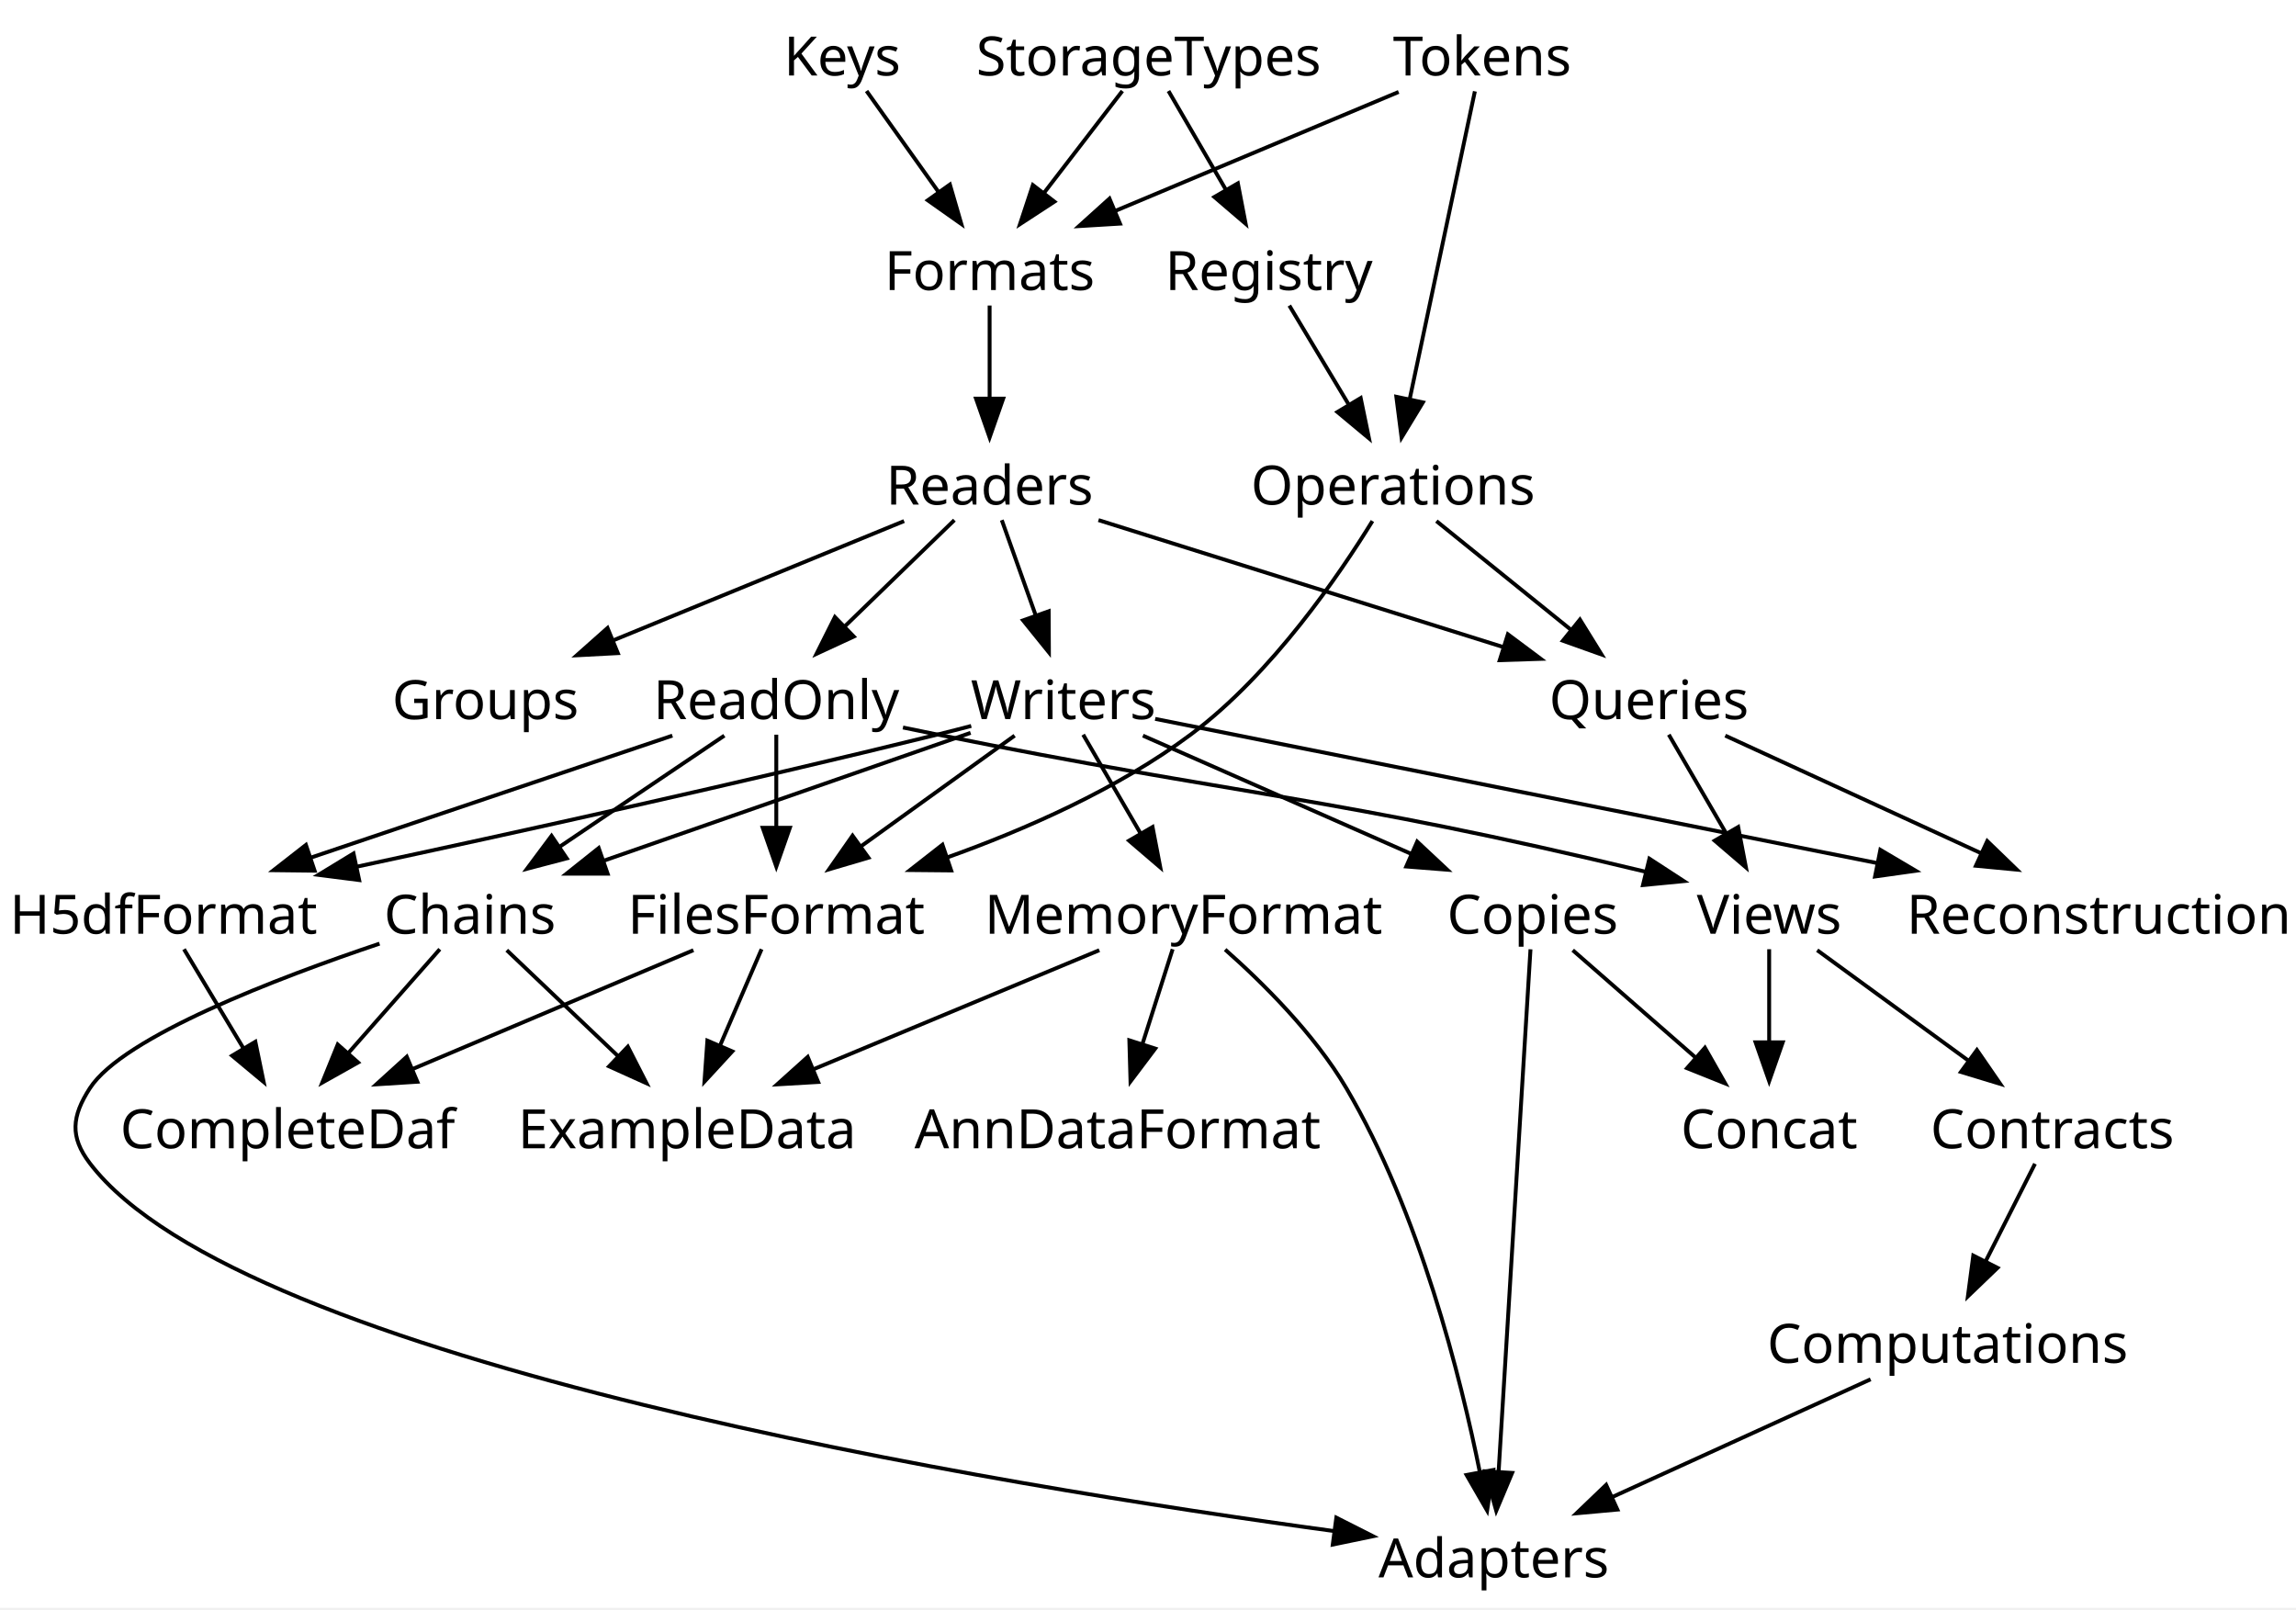
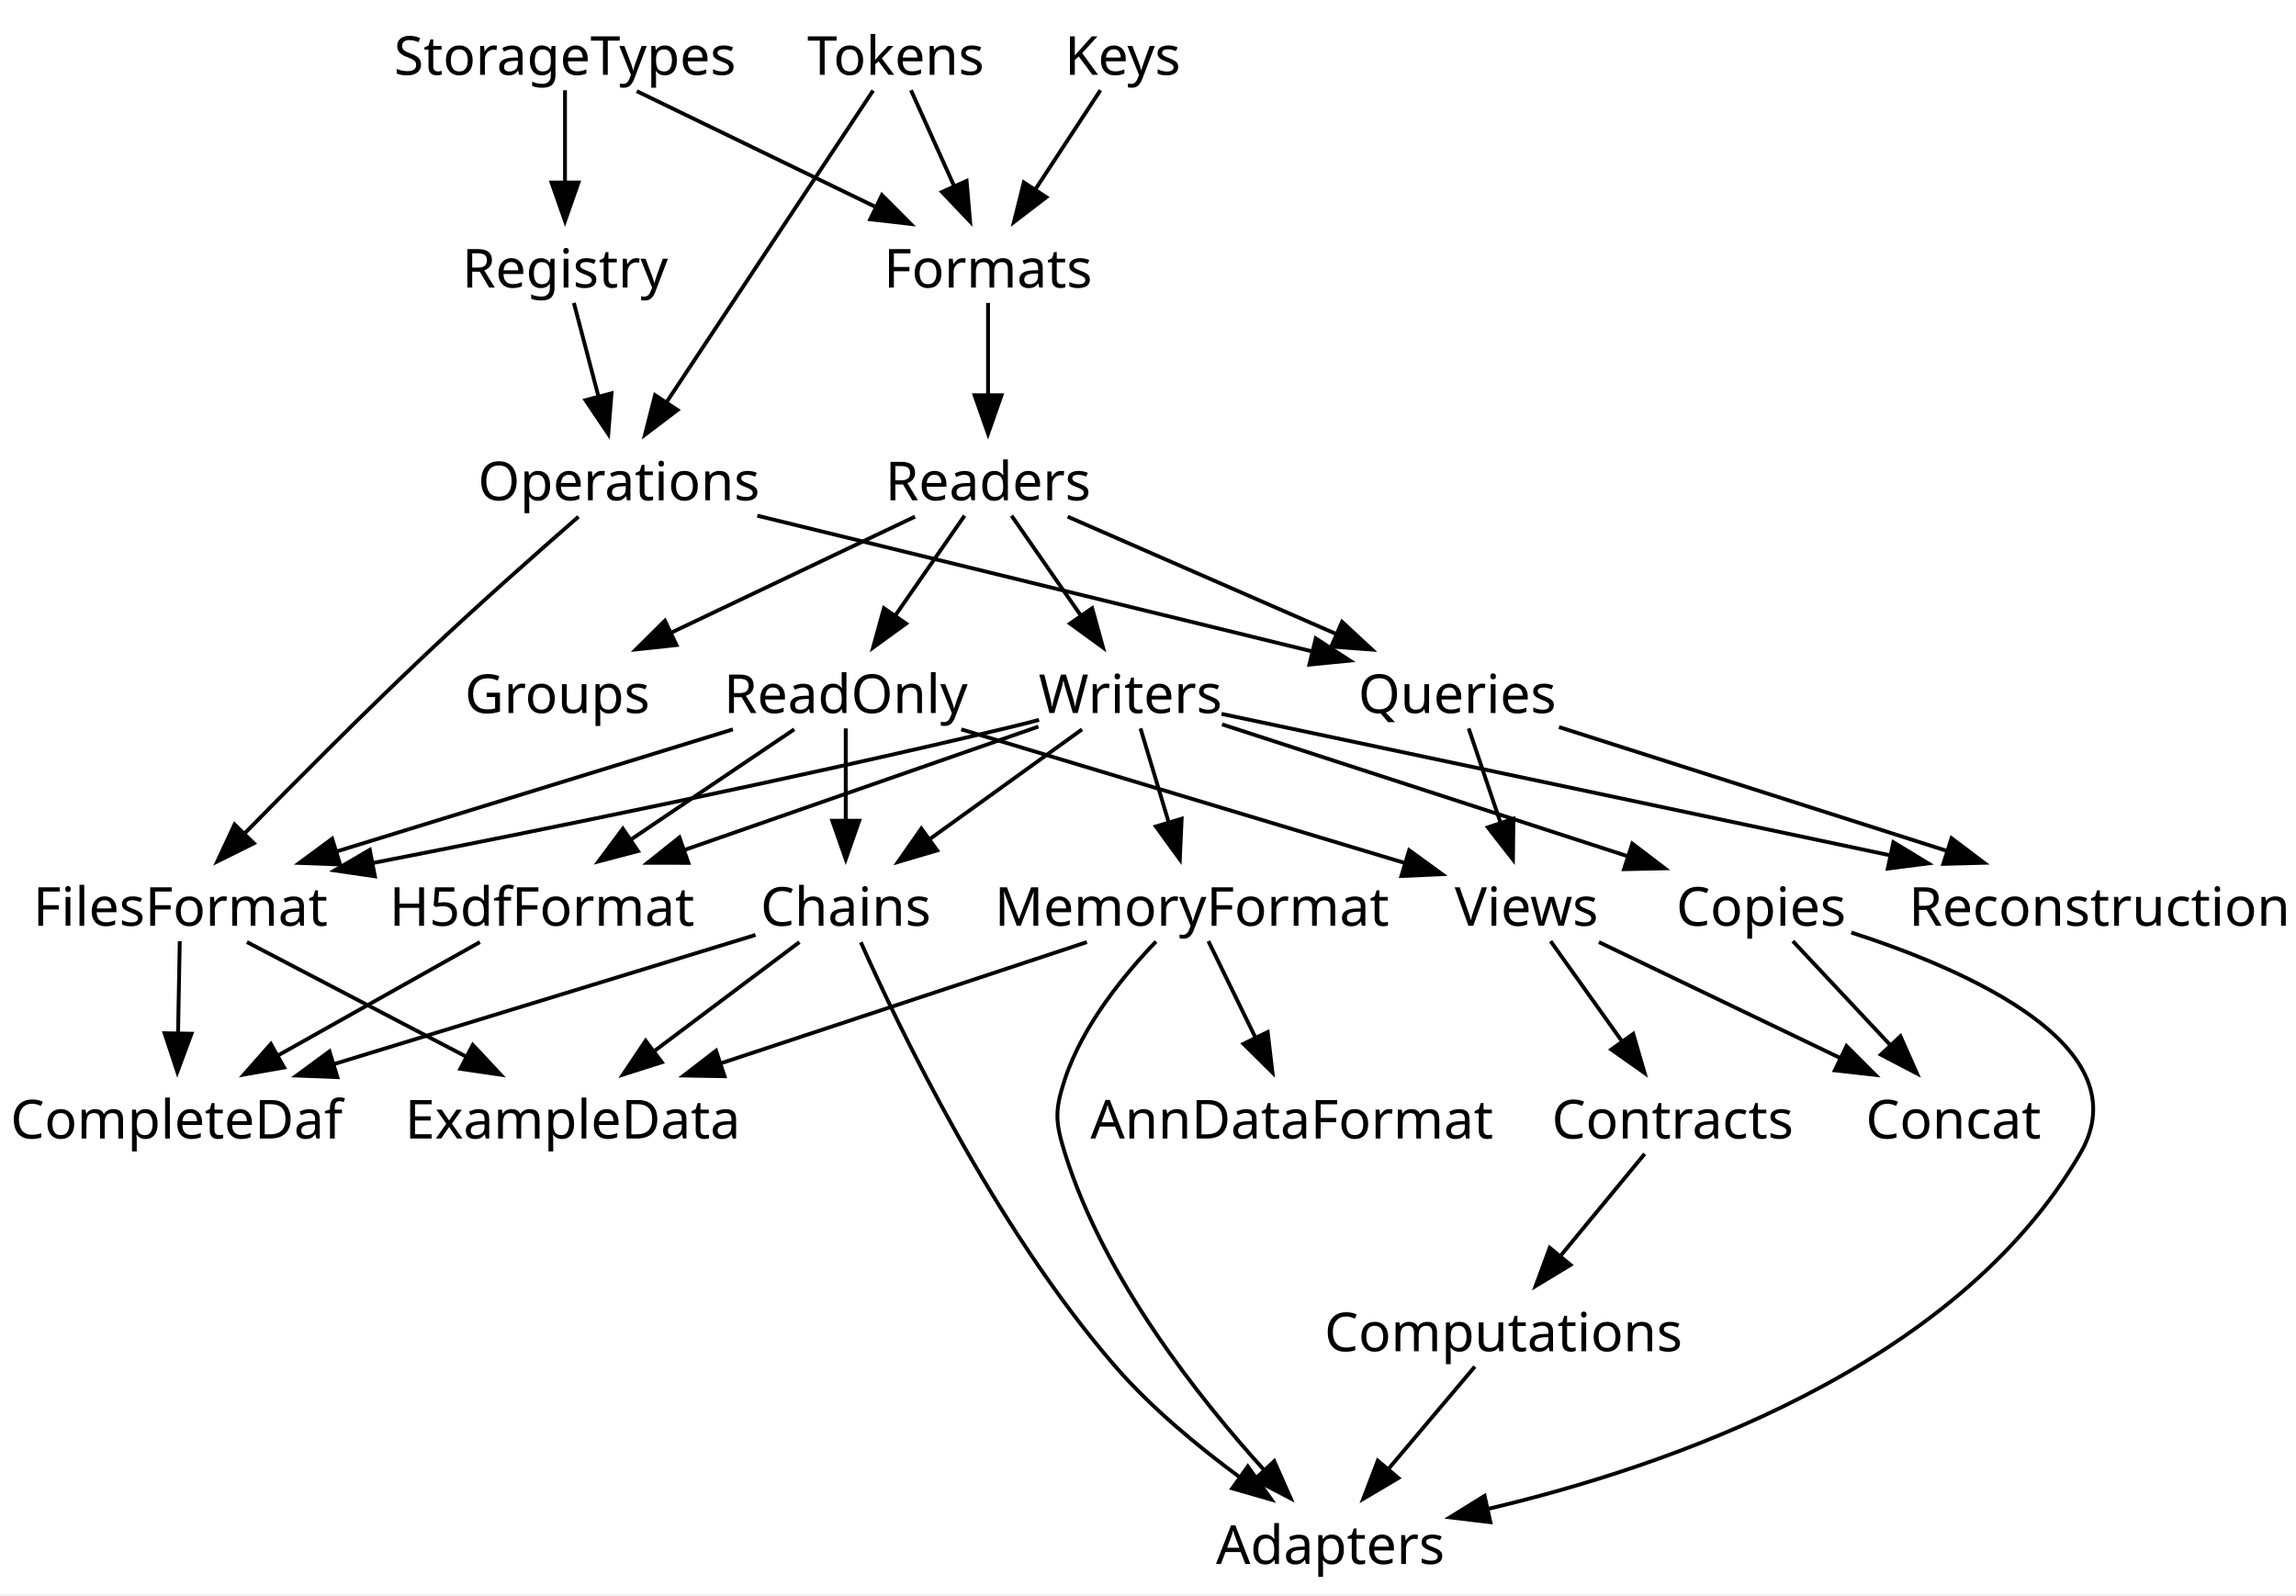
- <svg xmlns="http://www.w3.org/2000/svg" xmlns:xlink="http://www.w3.org/1999/xlink" width="592pt" height="415pt" viewBox="0.00 0.00 592.00 415.00">
+ <svg xmlns="http://www.w3.org/2000/svg" xmlns:xlink="http://www.w3.org/1999/xlink" width="597pt" height="415pt" viewBox="0.00 0.00 597.00 415.00">
  <g id="graph0" class="graph" transform="scale(1 1) rotate(0) translate(4 410.56)">
-     <polygon fill="white" stroke="none" points="-4,4 -4,-410.56 588.32,-410.56 588.32,4 -4,4" />
+     <polygon fill="white" stroke="none" points="-4,4 -4,-410.56 593.07,-410.56 593.07,4 -4,4" />
    <g id="node1" class="node">
      <g id="a_node1">
        <a xlink:href="../copies.html" xlink:title="Copies" target="_top">
-           <polygon fill="none" stroke="white" points="414.32,-185.28 368,-185.28 368,-165.96 414.32,-165.96 414.32,-185.28" />
-           <text xml:space="preserve" text-anchor="middle" x="391.16" y="-169.82" font-family="Sans-Serif" font-size="14.00">Copies</text>
+           <polygon fill="none" stroke="white" points="477.07,-185.28 430.75,-185.28 430.75,-165.96 477.07,-165.96 477.07,-185.28" />
+           <text xml:space="preserve" text-anchor="middle" x="453.91" y="-169.82" font-family="Sans-Serif" font-size="14.00">Copies</text>
        </a>
      </g>
    </g>
    <g id="node3" class="node">
      <g id="a_node3">
        <a xlink:href="../adapters.html" xlink:title="Adapters" target="_top">
-           <polygon fill="none" stroke="white" points="410.32,-19.32 352,-19.32 352,0 410.32,0 410.32,-19.32" />
-           <text xml:space="preserve" text-anchor="middle" x="381.16" y="-3.86" font-family="Sans-Serif" font-size="14.00">Adapters</text>
-         </a>
-       </g>
-     </g>
-     <g id="edge2" class="edge">
-       <path fill="none" stroke="black" d="M390.62,-165.8C389.08,-140.45 384.59,-66.85 382.39,-30.9" />
-       <polygon fill="black" stroke="black" points="385.89,-30.8 381.79,-21.03 378.91,-31.22 385.89,-30.8" />
+           <polygon fill="none" stroke="white" points="371.07,-19.32 312.75,-19.32 312.75,0 371.07,0 371.07,-19.32" />
+           <text xml:space="preserve" text-anchor="middle" x="341.91" y="-3.86" font-family="Sans-Serif" font-size="14.00">Adapters</text>
+         </a>
+       </g>
+     </g>
+     <g id="edge5" class="edge">
+       <path fill="none" stroke="black" d="M477.37,-168.06C507.22,-158.41 553.09,-138.49 536.91,-110.64 504.52,-54.87 429.52,-29.12 382.54,-18.09" />
+       <polygon fill="black" stroke="black" points="383.53,-14.72 373.01,-15.98 382.02,-21.56 383.53,-14.72" />
    </g>
    <g id="node24" class="node">
      <g id="a_node24">
        <a xlink:href="../concat.html" xlink:title="Concat" target="_top">
-           <polygon fill="none" stroke="white" points="475.69,-129.96 428.62,-129.96 428.62,-110.64 475.69,-110.64 475.69,-129.96" />
-           <text xml:space="preserve" text-anchor="middle" x="452.16" y="-114.5" font-family="Sans-Serif" font-size="14.00">Concat</text>
-         </a>
-       </g>
-     </g>
-     <g id="edge35" class="edge">
-       <path fill="none" stroke="black" d="M401.51,-165.57C410.24,-157.95 422.95,-146.83 433.46,-137.65" />
-       <polygon fill="black" stroke="black" points="435.6,-140.42 440.83,-131.21 430.99,-135.15 435.6,-140.42" />
+           <polygon fill="none" stroke="white" points="527.44,-129.96 480.37,-129.96 480.37,-110.64 527.44,-110.64 527.44,-129.96" />
+           <text xml:space="preserve" text-anchor="middle" x="503.91" y="-114.5" font-family="Sans-Serif" font-size="14.00">Concat</text>
+         </a>
+       </g>
+     </g>
+     <g id="edge34" class="edge">
+       <path fill="none" stroke="black" d="M462.17,-165.82C469.07,-158.45 479.13,-147.72 487.65,-138.64" />
+       <polygon fill="black" stroke="black" points="490.15,-141.09 494.44,-131.4 485.05,-136.3 490.15,-141.09" />
    </g>
    <g id="node2" class="node">
      <g id="a_node2">
        <a xlink:href="../writers.html" xlink:title="Writers" target="_top">
-           <polygon fill="none" stroke="white" points="293.69,-240.6 246.62,-240.6 246.62,-221.28 293.69,-221.28 293.69,-240.6" />
-           <text xml:space="preserve" text-anchor="middle" x="270.16" y="-225.14" font-family="Sans-Serif" font-size="14.00">Writers</text>
+           <polygon fill="none" stroke="white" points="313.44,-240.6 266.37,-240.6 266.37,-221.28 313.44,-221.28 313.44,-240.6" />
+           <text xml:space="preserve" text-anchor="middle" x="289.91" y="-225.14" font-family="Sans-Serif" font-size="14.00">Writers</text>
        </a>
      </g>
    </g>
    <g id="edge1" class="edge">
-       <path fill="none" stroke="black" d="M290.69,-220.89C309.72,-212.51 338.31,-199.91 360.13,-190.29" />
-       <polygon fill="black" stroke="black" points="361.41,-193.56 369.15,-186.32 358.59,-187.15 361.41,-193.56" />
+       <path fill="none" stroke="black" d="M313.76,-222.19C341.65,-213.12 388.04,-198.04 419.75,-187.73" />
+       <polygon fill="black" stroke="black" points="420.43,-191.18 428.86,-184.76 418.27,-184.53 420.43,-191.18" />
    </g>
    <g id="node4" class="node">
      <g id="a_node4">
-         <a xlink:href="../chains.html" xlink:title="Chains" target="_top">
-           <polygon fill="none" stroke="white" points="140.32,-185.28 94,-185.28 94,-165.96 140.32,-165.96 140.32,-185.28" />
-           <text xml:space="preserve" text-anchor="middle" x="117.16" y="-169.82" font-family="Sans-Serif" font-size="14.00">Chains</text>
-         </a>
-       </g>
-     </g>
-     <g id="edge29" class="edge">
-       <path fill="none" stroke="black" d="M246.25,-221.61C220.8,-212.74 180.3,-198.63 151.46,-188.57" />
-       <polygon fill="black" stroke="black" points="152.67,-185.29 142.08,-185.3 150.37,-191.9 152.67,-185.29" />
+         <a xlink:href="../memory_format.html" xlink:title="MemoryFormat" target="_top">
+           <polygon fill="none" stroke="white" points="354.94,-185.28 256.88,-185.28 256.88,-165.96 354.94,-165.96 354.94,-185.28" />
+           <text xml:space="preserve" text-anchor="middle" x="305.91" y="-169.82" font-family="Sans-Serif" font-size="14.00">MemoryFormat</text>
+         </a>
+       </g>
+     </g>
+     <g id="edge22" class="edge">
+       <path fill="none" stroke="black" d="M292.55,-221.14C294.55,-214.46 297.39,-205.02 299.93,-196.55" />
+       <polygon fill="black" stroke="black" points="303.25,-197.65 302.78,-187.07 296.55,-195.64 303.25,-197.65" />
    </g>
    <g id="node6" class="node">
      <g id="a_node6">
-         <a xlink:href="../memory_format.html" xlink:title="MemoryFormat" target="_top">
-           <polygon fill="none" stroke="white" points="350.19,-185.28 252.12,-185.28 252.12,-165.96 350.19,-165.96 350.19,-185.28" />
-           <text xml:space="preserve" text-anchor="middle" x="301.16" y="-169.82" font-family="Sans-Serif" font-size="14.00">MemoryFormat</text>
-         </a>
-       </g>
-     </g>
-     <g id="edge22" class="edge">
-       <path fill="none" stroke="black" d="M275.28,-221.14C279.34,-214.15 285.15,-204.15 290.25,-195.39" />
-       <polygon fill="black" stroke="black" points="293.17,-197.33 295.17,-186.92 287.12,-193.81 293.17,-197.33" />
+         <a xlink:href="../chains.html" xlink:title="Chains" target="_top">
+           <polygon fill="none" stroke="white" points="239.07,-185.28 192.75,-185.28 192.75,-165.96 239.07,-165.96 239.07,-185.28" />
+           <text xml:space="preserve" text-anchor="middle" x="215.91" y="-169.82" font-family="Sans-Serif" font-size="14.00">Chains</text>
+         </a>
+       </g>
+     </g>
+     <g id="edge29" class="edge">
+       <path fill="none" stroke="black" d="M277.36,-220.89C266.45,-213.03 250.41,-201.48 237.45,-192.14" />
+       <polygon fill="black" stroke="black" points="239.67,-189.42 229.51,-186.42 235.57,-195.1 239.67,-189.42" />
    </g>
    <g id="node15" class="node">
      <g id="a_node15">
        <a xlink:href="../h5df_format.html" xlink:title="H5dfFormat" target="_top">
-           <polygon fill="none" stroke="white" points="76.32,-185.28 0,-185.28 0,-165.96 76.32,-165.96 76.32,-185.28" />
-           <text xml:space="preserve" text-anchor="middle" x="38.16" y="-169.82" font-family="Sans-Serif" font-size="14.00">H5dfFormat</text>
+           <polygon fill="none" stroke="white" points="175.07,-185.28 98.75,-185.28 98.75,-165.96 175.07,-165.96 175.07,-185.28" />
+           <text xml:space="preserve" text-anchor="middle" x="136.91" y="-169.82" font-family="Sans-Serif" font-size="14.00">H5dfFormat</text>
        </a>
      </g>
    </g>
    <g id="edge25" class="edge">
-       <path fill="none" stroke="black" d="M246.42,-223.39C243.64,-222.66 240.84,-221.94 238.16,-221.28 187.12,-208.68 128.37,-195.75 87.81,-187.06" />
-       <polygon fill="black" stroke="black" points="88.61,-183.65 78.1,-184.99 87.15,-190.5 88.61,-183.65" />
+       <path fill="none" stroke="black" d="M266,-221.61C241.3,-213 202.4,-199.44 173.76,-189.46" />
+       <polygon fill="black" stroke="black" points="174.98,-186.18 164.38,-186.19 172.67,-192.79 174.98,-186.18" />
    </g>
    <g id="node16" class="node">
      <g id="a_node16">
        <a xlink:href="../files_format.html" xlink:title="FilesFormat" target="_top">
-           <polygon fill="none" stroke="white" points="234.32,-185.28 158,-185.28 158,-165.96 234.32,-165.96 234.32,-185.28" />
-           <text xml:space="preserve" text-anchor="middle" x="196.16" y="-169.82" font-family="Sans-Serif" font-size="14.00">FilesFormat</text>
-         </a>
-       </g>
-     </g>
-     <g id="edge32" class="edge">
-       <path fill="none" stroke="black" d="M257.61,-220.89C246.7,-213.03 230.66,-201.48 217.7,-192.14" />
-       <polygon fill="black" stroke="black" points="219.92,-189.42 209.76,-186.42 215.82,-195.1 219.92,-189.42" />
+           <polygon fill="none" stroke="white" points="81.07,-185.28 4.75,-185.28 4.75,-165.96 81.07,-165.96 81.07,-185.28" />
+           <text xml:space="preserve" text-anchor="middle" x="42.91" y="-169.82" font-family="Sans-Serif" font-size="14.00">FilesFormat</text>
+         </a>
+       </g>
+     </g>
+     <g id="edge33" class="edge">
+       <path fill="none" stroke="black" d="M266.18,-223.35C263.4,-222.63 260.6,-221.92 257.91,-221.28 201.58,-207.82 136.39,-194.61 92.69,-186.09" />
+       <polygon fill="black" stroke="black" points="93.48,-182.68 83,-184.21 92.15,-189.55 93.48,-182.68" />
    </g>
    <g id="node25" class="node">
      <g id="a_node25">
        <a xlink:href="../reconstruction.html" xlink:title="Reconstruction" target="_top">
-           <polygon fill="none" stroke="white" points="584.32,-185.28 490,-185.28 490,-165.96 584.32,-165.96 584.32,-185.28" />
-           <text xml:space="preserve" text-anchor="middle" x="537.16" y="-169.82" font-family="Sans-Serif" font-size="14.00">Reconstruction</text>
-         </a>
-       </g>
-     </g>
-     <g id="edge37" class="edge">
-       <path fill="none" stroke="black" d="M293.85,-225.21C335.37,-216.92 422.35,-199.55 480.27,-187.98" />
-       <polygon fill="black" stroke="black" points="480.83,-191.44 489.95,-186.05 479.46,-184.57 480.83,-191.44" />
+           <polygon fill="none" stroke="white" points="589.07,-185.28 494.75,-185.28 494.75,-165.96 589.07,-165.96 589.07,-185.28" />
+           <text xml:space="preserve" text-anchor="middle" x="541.91" y="-169.82" font-family="Sans-Serif" font-size="14.00">Reconstruction</text>
+         </a>
+       </g>
+     </g>
+     <g id="edge38" class="edge">
+       <path fill="none" stroke="black" d="M313.62,-224.92C353.2,-216.55 433.7,-199.52 487.74,-188.08" />
+       <polygon fill="black" stroke="black" points="488.31,-191.54 497.37,-186.04 486.86,-184.69 488.31,-191.54" />
+     </g>
+     <g id="edge2" class="edge">
+       <path fill="none" stroke="black" d="M296.58,-165.72C288.55,-157.36 277.55,-144.06 272.91,-129.96 270.22,-121.8 270.36,-118.84 272.91,-110.64 283.05,-78.08 307.91,-46.77 324.84,-28.12" />
+       <polygon fill="black" stroke="black" points="327.32,-30.59 331.61,-20.9 322.21,-25.81 327.32,-30.59" />
+     </g>
+     <g id="node21" class="node">
+       <g id="a_node21">
+         <a xlink:href="../example_data.html" xlink:title="ExampleData" target="_top">
+           <polygon fill="none" stroke="white" points="187.94,-129.96 101.88,-129.96 101.88,-110.64 187.94,-110.64 187.94,-129.96" />
+           <text xml:space="preserve" text-anchor="middle" x="144.91" y="-114.5" font-family="Sans-Serif" font-size="14.00">ExampleData</text>
+         </a>
+       </g>
+     </g>
+     <g id="edge19" class="edge">
+       <path fill="none" stroke="black" d="M278.6,-165.57C252.35,-156.88 212.43,-143.66 183.05,-133.93" />
+       <polygon fill="black" stroke="black" points="184.39,-130.69 173.79,-130.87 182.18,-137.33 184.39,-130.69" />
+     </g>
+     <g id="node23" class="node">
+       <g id="a_node23">
+         <a xlink:href="../anndata_format.html" xlink:title="AnnDataFormat" target="_top">
+           <polygon fill="none" stroke="white" points="382.07,-129.96 281.75,-129.96 281.75,-110.64 382.07,-110.64 382.07,-129.96" />
+           <text xml:space="preserve" text-anchor="middle" x="331.91" y="-114.5" font-family="Sans-Serif" font-size="14.00">AnnDataFormat</text>
+         </a>
+       </g>
+     </g>
+     <g id="edge30" class="edge">
+       <path fill="none" stroke="black" d="M310.2,-165.82C313.57,-158.91 318.38,-149.05 322.62,-140.36" />
+       <polygon fill="black" stroke="black" points="325.62,-142.18 326.86,-131.66 319.33,-139.11 325.62,-142.18" />
+     </g>
+     <g id="node5" class="node">
+       <g id="a_node5">
+         <a xlink:href="../computations.html" xlink:title="Computations" target="_top">
+           <polygon fill="none" stroke="white" points="431.07,-74.64 342.75,-74.64 342.75,-55.32 431.07,-55.32 431.07,-74.64" />
+           <text xml:space="preserve" text-anchor="middle" x="386.91" y="-59.18" font-family="Sans-Serif" font-size="14.00">Computations</text>
+         </a>
+       </g>
    </g>
    <g id="edge3" class="edge">
-       <path fill="none" stroke="black" d="M93.86,-167.26C67.68,-158.45 27.71,-143.25 19.16,-129.96 14.51,-122.74 13.96,-117.47 19.16,-110.64 58.33,-59.18 254.18,-27.44 340.35,-15.75" />
-       <polygon fill="black" stroke="black" points="340.56,-19.26 350.02,-14.47 339.64,-12.32 340.56,-19.26" />
+       <path fill="none" stroke="black" d="M379.48,-55.18C373.33,-47.89 364.4,-37.3 356.78,-28.28" />
+       <polygon fill="black" stroke="black" points="359.6,-26.2 350.48,-20.81 354.25,-30.71 359.6,-26.2" />
+     </g>
+     <g id="edge4" class="edge">
+       <path fill="none" stroke="black" d="M219.84,-165.52C229.17,-144.54 254.3,-91.8 285.91,-55.32 295.39,-44.38 307.82,-34.16 318.56,-26.26" />
+       <polygon fill="black" stroke="black" points="320.45,-29.22 326.59,-20.59 316.4,-23.51 320.45,-29.22" />
    </g>
    <g id="node14" class="node">
      <g id="a_node14">
        <a xlink:href="../complete.html" xlink:title="CompleteDaf" target="_top">
-           <polygon fill="none" stroke="white" points="112.07,-129.96 28.25,-129.96 28.25,-110.64 112.07,-110.64 112.07,-129.96" />
-           <text xml:space="preserve" text-anchor="middle" x="70.16" y="-114.5" font-family="Sans-Serif" font-size="14.00">CompleteDaf</text>
-         </a>
-       </g>
-     </g>
-     <g id="edge13" class="edge">
-       <path fill="none" stroke="black" d="M109.4,-165.82C102.97,-158.53 93.65,-147.94 85.7,-138.92" />
-       <polygon fill="black" stroke="black" points="88.33,-136.62 79.09,-131.43 83.08,-141.25 88.33,-136.62" />
-     </g>
-     <g id="node21" class="node">
-       <g id="a_node21">
-         <a xlink:href="../example_data.html" xlink:title="ExampleData" target="_top">
-           <polygon fill="none" stroke="white" points="216.19,-129.96 130.12,-129.96 130.12,-110.64 216.19,-110.64 216.19,-129.96" />
-           <text xml:space="preserve" text-anchor="middle" x="173.16" y="-114.5" font-family="Sans-Serif" font-size="14.00">ExampleData</text>
-         </a>
-       </g>
-     </g>
-     <g id="edge20" class="edge">
-       <path fill="none" stroke="black" d="M126.66,-165.57C134.59,-158.02 146.11,-147.06 155.7,-137.93" />
-       <polygon fill="black" stroke="black" points="157.88,-140.69 162.7,-131.26 153.05,-135.62 157.88,-140.69" />
-     </g>
-     <g id="node5" class="node">
-       <g id="a_node5">
-         <a xlink:href="../computations.html" xlink:title="Computations" target="_top">
-           <polygon fill="none" stroke="white" points="542.32,-74.64 454,-74.64 454,-55.32 542.32,-55.32 542.32,-74.64" />
-           <text xml:space="preserve" text-anchor="middle" x="498.16" y="-59.18" font-family="Sans-Serif" font-size="14.00">Computations</text>
-         </a>
-       </g>
-     </g>
-     <g id="edge4" class="edge">
-       <path fill="none" stroke="black" d="M478.31,-54.93C459.99,-46.59 432.51,-34.06 411.45,-24.46" />
-       <polygon fill="black" stroke="black" points="413.03,-21.34 402.48,-20.38 410.13,-27.71 413.03,-21.34" />
-     </g>
-     <g id="edge5" class="edge">
-       <path fill="none" stroke="black" d="M311.89,-165.73C321.34,-157.38 334.85,-144.09 343.16,-129.96 362.02,-97.89 372.65,-55.37 377.62,-30.71" />
-       <polygon fill="black" stroke="black" points="381.02,-31.56 379.44,-21.09 374.14,-30.26 381.02,-31.56" />
+           <polygon fill="none" stroke="white" points="83.82,-129.96 0,-129.96 0,-110.64 83.82,-110.64 83.82,-129.96" />
+           <text xml:space="preserve" text-anchor="middle" x="41.91" y="-114.5" font-family="Sans-Serif" font-size="14.00">CompleteDaf</text>
+         </a>
+       </g>
+     </g>
+     <g id="edge14" class="edge">
+       <path fill="none" stroke="black" d="M192.44,-167.43C164.24,-158.78 116.43,-144.14 82.26,-133.67" />
+       <polygon fill="black" stroke="black" points="83.72,-130.45 73.14,-130.87 81.67,-137.15 83.72,-130.45" />
    </g>
    <g id="edge21" class="edge">
-       <path fill="none" stroke="black" d="M279.45,-165.57C259.13,-157.11 228.51,-144.36 205.35,-134.71" />
-       <polygon fill="black" stroke="black" points="206.95,-131.59 196.38,-130.97 204.26,-138.05 206.95,-131.59" />
-     </g>
-     <g id="node23" class="node">
-       <g id="a_node23">
-         <a xlink:href="../anndata_format.html" xlink:title="AnnDataFormat" target="_top">
-           <polygon fill="none" stroke="white" points="334.32,-129.96 234,-129.96 234,-110.64 334.32,-110.64 334.32,-129.96" />
-           <text xml:space="preserve" text-anchor="middle" x="284.16" y="-114.5" font-family="Sans-Serif" font-size="14.00">AnnDataFormat</text>
-         </a>
-       </g>
-     </g>
-     <g id="edge30" class="edge">
-       <path fill="none" stroke="black" d="M298.35,-165.82C296.22,-159.14 293.22,-149.7 290.52,-141.23" />
-       <polygon fill="black" stroke="black" points="293.86,-140.2 287.49,-131.74 287.19,-142.33 293.86,-140.2" />
+       <path fill="none" stroke="black" d="M203.87,-165.57C193.5,-157.79 178.31,-146.38 165.94,-137.09" />
+       <polygon fill="black" stroke="black" points="168.08,-134.33 157.99,-131.12 163.88,-139.92 168.08,-134.33" />
    </g>
    <g id="node7" class="node">
      <g id="a_node7">
        <a xlink:href="../views.html" xlink:title="Views" target="_top">
-           <polygon fill="none" stroke="white" points="472.32,-185.28 432,-185.28 432,-165.96 472.32,-165.96 472.32,-185.28" />
-           <text xml:space="preserve" text-anchor="middle" x="452.16" y="-169.82" font-family="Sans-Serif" font-size="14.00">Views</text>
+           <polygon fill="none" stroke="white" points="413.07,-185.28 372.75,-185.28 372.75,-165.96 413.07,-165.96 413.07,-185.28" />
+           <text xml:space="preserve" text-anchor="middle" x="392.91" y="-169.82" font-family="Sans-Serif" font-size="14.00">Views</text>
        </a>
      </g>
    </g>
    <g id="node17" class="node">
      <g id="a_node17">
        <a xlink:href="../contracts.html" xlink:title="Contracts" target="_top">
-           <polygon fill="none" stroke="white" points="556.19,-129.96 494.12,-129.96 494.12,-110.64 556.19,-110.64 556.19,-129.96" />
-           <text xml:space="preserve" text-anchor="middle" x="525.16" y="-114.5" font-family="Sans-Serif" font-size="14.00">Contracts</text>
+           <polygon fill="none" stroke="white" points="461.94,-129.96 399.87,-129.96 399.87,-110.64 461.94,-110.64 461.94,-129.96" />
+           <text xml:space="preserve" text-anchor="middle" x="430.91" y="-114.5" font-family="Sans-Serif" font-size="14.00">Contracts</text>
        </a>
      </g>
    </g>
    <g id="edge15" class="edge">
-       <path fill="none" stroke="black" d="M464.54,-165.57C475.31,-157.71 491.13,-146.16 503.91,-136.82" />
-       <polygon fill="black" stroke="black" points="505.73,-139.83 511.74,-131.1 501.6,-134.18 505.73,-139.83" />
-     </g>
-     <g id="edge34" class="edge">
-       <path fill="none" stroke="black" d="M452.16,-165.82C452.16,-159.22 452.16,-149.92 452.16,-141.53" />
-       <polygon fill="black" stroke="black" points="455.66,-141.81 452.16,-131.81 448.66,-141.81 455.66,-141.81" />
+       <path fill="none" stroke="black" d="M399.18,-165.82C404.27,-158.68 411.61,-148.39 417.94,-139.5" />
+       <polygon fill="black" stroke="black" points="420.67,-141.7 423.62,-131.53 414.97,-137.64 420.67,-141.7" />
+     </g>
+     <g id="edge35" class="edge">
+       <path fill="none" stroke="black" d="M411.74,-165.57C428.96,-157.3 454.71,-144.93 474.62,-135.37" />
+       <polygon fill="black" stroke="black" points="476.13,-138.53 483.62,-131.04 473.09,-132.22 476.13,-138.53" />
    </g>
    <g id="node8" class="node">
      <g id="a_node8">
        <a xlink:href="../read_only.html" xlink:title="ReadOnly" target="_top">
-           <polygon fill="none" stroke="white" points="228.69,-240.6 163.62,-240.6 163.62,-221.28 228.69,-221.28 228.69,-240.6" />
-           <text xml:space="preserve" text-anchor="middle" x="196.16" y="-225.14" font-family="Sans-Serif" font-size="14.00">ReadOnly</text>
+           <polygon fill="none" stroke="white" points="248.44,-240.6 183.38,-240.6 183.38,-221.28 248.44,-221.28 248.44,-240.6" />
+           <text xml:space="preserve" text-anchor="middle" x="215.91" y="-225.14" font-family="Sans-Serif" font-size="14.00">ReadOnly</text>
        </a>
      </g>
    </g>
    <g id="edge28" class="edge">
-       <path fill="none" stroke="black" d="M182.76,-220.89C171.07,-213.01 153.86,-201.39 140,-192.04" />
-       <polygon fill="black" stroke="black" points="142.13,-189.25 131.88,-186.56 138.21,-195.05 142.13,-189.25" />
+       <path fill="none" stroke="black" d="M215.91,-221.14C215.91,-214.54 215.91,-205.24 215.91,-196.85" />
+       <polygon fill="black" stroke="black" points="219.41,-197.13 215.91,-187.13 212.41,-197.13 219.41,-197.13" />
    </g>
    <g id="edge6" class="edge">
-       <path fill="none" stroke="black" d="M228.82,-222.99C231.64,-222.4 234.45,-221.83 237.16,-221.28 316.3,-205.26 339.5,-205.32 420.87,-185.66" />
-       <polygon fill="black" stroke="black" points="421.28,-189.16 430.16,-183.38 419.62,-182.36 421.28,-189.16" />
+       <path fill="none" stroke="black" d="M245.94,-220.89C278.14,-211.19 329.04,-195.86 361.69,-186.02" />
+       <polygon fill="black" stroke="black" points="362.41,-189.46 370.97,-183.23 360.39,-182.76 362.41,-189.46" />
    </g>
    <g id="edge24" class="edge">
-       <path fill="none" stroke="black" d="M169.36,-220.89C143.71,-212.24 104.77,-199.1 75.97,-189.38" />
-       <polygon fill="black" stroke="black" points="77.12,-186.07 66.53,-186.19 74.88,-192.71 77.12,-186.07" />
+       <path fill="none" stroke="black" d="M202.51,-220.89C190.82,-213.01 173.61,-201.39 159.75,-192.04" />
+       <polygon fill="black" stroke="black" points="161.88,-189.25 151.63,-186.56 157.96,-195.05 161.88,-189.25" />
    </g>
    <g id="edge31" class="edge">
-       <path fill="none" stroke="black" d="M196.16,-221.14C196.16,-214.54 196.16,-205.24 196.16,-196.85" />
-       <polygon fill="black" stroke="black" points="199.66,-197.13 196.16,-187.13 192.66,-197.13 199.66,-197.13" />
+       <path fill="none" stroke="black" d="M186.56,-220.89C158.11,-212.12 114.71,-198.75 83.06,-189" />
+       <polygon fill="black" stroke="black" points="84.43,-185.76 73.85,-186.16 82.37,-192.45 84.43,-185.76" />
    </g>
    <g id="node9" class="node">
      <g id="a_node9">
        <a xlink:href="../queries.html" xlink:title="Queries" target="_top">
-           <polygon fill="none" stroke="white" points="447.32,-240.6 395,-240.6 395,-221.28 447.32,-221.28 447.32,-240.6" />
-           <text xml:space="preserve" text-anchor="middle" x="421.16" y="-225.14" font-family="Sans-Serif" font-size="14.00">Queries</text>
+           <polygon fill="none" stroke="white" points="401.07,-240.6 348.75,-240.6 348.75,-221.28 401.07,-221.28 401.07,-240.6" />
+           <text xml:space="preserve" text-anchor="middle" x="374.91" y="-225.14" font-family="Sans-Serif" font-size="14.00">Queries</text>
        </a>
      </g>
    </g>
    <g id="edge7" class="edge">
-       <path fill="none" stroke="black" d="M426.28,-221.14C430.34,-214.15 436.15,-204.15 441.25,-195.39" />
-       <polygon fill="black" stroke="black" points="444.17,-197.33 446.17,-186.92 438.12,-193.81 444.17,-197.33" />
-     </g>
-     <g id="edge38" class="edge">
-       <path fill="none" stroke="black" d="M440.84,-220.89C459,-212.55 486.24,-200.02 507.13,-190.42" />
-       <polygon fill="black" stroke="black" points="508.39,-193.7 516.01,-186.34 505.46,-187.34 508.39,-193.7" />
+       <path fill="none" stroke="black" d="M377.88,-221.14C380.16,-214.38 383.4,-204.81 386.28,-196.26" />
+       <polygon fill="black" stroke="black" points="389.51,-197.64 389.39,-187.05 382.87,-195.41 389.51,-197.64" />
+     </g>
+     <g id="edge37" class="edge">
+       <path fill="none" stroke="black" d="M401.37,-221.49C428.57,-212.81 471.22,-199.19 502.41,-189.23" />
+       <polygon fill="black" stroke="black" points="503.43,-192.58 511.89,-186.2 501.3,-185.91 503.43,-192.58" />
    </g>
    <g id="node10" class="node">
      <g id="a_node10">
        <a xlink:href="../operations.html" xlink:title="Operations" target="_top">
-           <polygon fill="none" stroke="white" points="390.69,-295.92 319.62,-295.92 319.62,-276.6 390.69,-276.6 390.69,-295.92" />
-           <text xml:space="preserve" text-anchor="middle" x="355.16" y="-280.46" font-family="Sans-Serif" font-size="14.00">Operations</text>
-         </a>
-       </g>
-     </g>
-     <g id="edge11" class="edge">
-       <path fill="none" stroke="black" d="M366.36,-276.21C375.9,-268.51 389.83,-257.25 401.27,-248.01" />
-       <polygon fill="black" stroke="black" points="403.37,-250.81 408.95,-241.8 398.97,-245.36 403.37,-250.81" />
-     </g>
-     <g id="edge33" class="edge">
-       <path fill="none" stroke="black" d="M349.87,-276.22C341.51,-262.63 324.03,-236.88 303.16,-221.28 284.3,-207.18 260.33,-196.64 239.87,-189.36" />
-       <polygon fill="black" stroke="black" points="241.25,-186.13 230.65,-186.23 239,-192.76 241.25,-186.13" />
+           <polygon fill="none" stroke="white" points="192.44,-295.92 121.38,-295.92 121.38,-276.6 192.44,-276.6 192.44,-295.92" />
+           <text xml:space="preserve" text-anchor="middle" x="156.91" y="-280.46" font-family="Sans-Serif" font-size="14.00">Operations</text>
+         </a>
+       </g>
+     </g>
+     <g id="edge10" class="edge">
+       <path fill="none" stroke="black" d="M192.91,-276.46C232.84,-266.69 296.96,-251.01 337.46,-241.1" />
+       <polygon fill="black" stroke="black" points="338.12,-244.54 347,-238.77 336.46,-237.74 338.12,-244.54" />
+     </g>
+     <g id="edge32" class="edge">
+       <path fill="none" stroke="black" d="M146.41,-276.19C136.19,-267.28 120.28,-253.23 106.91,-240.6 90.4,-224.99 72.11,-206.6 59.33,-193.55" />
+       <polygon fill="black" stroke="black" points="62,-191.27 52.51,-186.55 56.99,-196.16 62,-191.27" />
    </g>
    <g id="node11" class="node">
      <g id="a_node11">
        <a xlink:href="../tokens.html" xlink:title="Tokens" target="_top">
-           <polygon fill="none" stroke="white" points="401.69,-406.56 354.62,-406.56 354.62,-387.24 401.69,-387.24 401.69,-406.56" />
-           <text xml:space="preserve" text-anchor="middle" x="378.16" y="-391.1" font-family="Sans-Serif" font-size="14.00">Tokens</text>
+           <polygon fill="none" stroke="white" points="252.44,-406.56 205.38,-406.56 205.38,-387.24 252.44,-387.24 252.44,-406.56" />
+           <text xml:space="preserve" text-anchor="middle" x="228.91" y="-391.1" font-family="Sans-Serif" font-size="14.00">Tokens</text>
        </a>
      </g>
    </g>
    <g id="edge8" class="edge">
-       <path fill="none" stroke="black" d="M376.28,-387.01C372.62,-369.74 364.48,-331.27 359.44,-307.48" />
-       <polygon fill="black" stroke="black" points="362.88,-306.81 357.38,-297.75 356.03,-308.26 362.88,-306.81" />
+       <path fill="none" stroke="black" d="M223.02,-387.01C211.31,-369.34 184.9,-329.49 169.23,-305.85" />
+       <polygon fill="black" stroke="black" points="172.16,-303.94 163.72,-297.53 166.33,-307.8 172.16,-303.94" />
    </g>
    <g id="node18" class="node">
      <g id="a_node18">
        <a xlink:href="../formats.html" xlink:title="Formats" target="_top">
-           <polygon fill="none" stroke="white" points="278.44,-351.24 223.88,-351.24 223.88,-331.92 278.44,-331.92 278.44,-351.24" />
-           <text xml:space="preserve" text-anchor="middle" x="251.16" y="-335.78" font-family="Sans-Serif" font-size="14.00">Formats</text>
+           <polygon fill="none" stroke="white" points="280.19,-351.24 225.62,-351.24 225.62,-331.92 280.19,-331.92 280.19,-351.24" />
+           <text xml:space="preserve" text-anchor="middle" x="252.91" y="-335.78" font-family="Sans-Serif" font-size="14.00">Formats</text>
        </a>
      </g>
    </g>
    <g id="edge17" class="edge">
-       <path fill="none" stroke="black" d="M356.62,-386.85C336.55,-378.43 306.36,-365.75 283.41,-356.12" />
-       <polygon fill="black" stroke="black" points="284.78,-352.9 274.21,-352.26 282.07,-359.35 284.78,-352.9" />
+       <path fill="none" stroke="black" d="M232.87,-387.1C235.95,-380.27 240.32,-370.55 244.2,-361.93" />
+       <polygon fill="black" stroke="black" points="247.33,-363.51 248.24,-352.96 240.94,-360.64 247.33,-363.51" />
    </g>
    <g id="node12" class="node">
      <g id="a_node12">
        <a xlink:href="../registry.html" xlink:title="Registry" target="_top">
-           <polygon fill="none" stroke="white" points="350.07,-351.24 296.25,-351.24 296.25,-331.92 350.07,-331.92 350.07,-351.24" />
-           <text xml:space="preserve" text-anchor="middle" x="323.16" y="-335.78" font-family="Sans-Serif" font-size="14.00">Registry</text>
+           <polygon fill="none" stroke="white" points="169.82,-351.24 116,-351.24 116,-331.92 169.82,-331.92 169.82,-351.24" />
+           <text xml:space="preserve" text-anchor="middle" x="142.91" y="-335.78" font-family="Sans-Serif" font-size="14.00">Registry</text>
        </a>
      </g>
    </g>
    <g id="edge9" class="edge">
-       <path fill="none" stroke="black" d="M328.44,-331.78C332.63,-324.79 338.64,-314.79 343.89,-306.03" />
-       <polygon fill="black" stroke="black" points="346.84,-307.93 348.98,-297.55 340.84,-304.33 346.84,-307.93" />
+       <path fill="none" stroke="black" d="M145.22,-331.78C146.97,-325.1 149.45,-315.66 151.68,-307.19" />
+       <polygon fill="black" stroke="black" points="155.01,-308.28 154.16,-297.72 148.24,-306.5 155.01,-308.28" />
    </g>
    <g id="node13" class="node">
      <g id="a_node13">
        <a xlink:href="../readers.html" xlink:title="Readers" target="_top">
-           <polygon fill="none" stroke="white" points="278.82,-295.92 223.5,-295.92 223.5,-276.6 278.82,-276.6 278.82,-295.92" />
-           <text xml:space="preserve" text-anchor="middle" x="251.16" y="-280.46" font-family="Sans-Serif" font-size="14.00">Readers</text>
+           <polygon fill="none" stroke="white" points="280.57,-295.92 225.25,-295.92 225.25,-276.6 280.57,-276.6 280.57,-295.92" />
+           <text xml:space="preserve" text-anchor="middle" x="252.91" y="-280.46" font-family="Sans-Serif" font-size="14.00">Readers</text>
        </a>
      </g>
    </g>
    <g id="edge27" class="edge">
-       <path fill="none" stroke="black" d="M254.3,-276.46C256.7,-269.7 260.12,-260.13 263.16,-251.58" />
-       <polygon fill="black" stroke="black" points="266.39,-252.96 266.45,-242.36 259.79,-250.61 266.39,-252.96" />
+       <path fill="none" stroke="black" d="M259.02,-276.46C263.97,-269.32 271.11,-259.03 277.28,-250.14" />
+       <polygon fill="black" stroke="black" points="279.98,-252.39 282.8,-242.18 274.23,-248.4 279.98,-252.39" />
    </g>
    <g id="edge39" class="edge">
-       <path fill="none" stroke="black" d="M242.08,-276.46C234.32,-268.94 222.95,-257.91 213.46,-248.71" />
-       <polygon fill="black" stroke="black" points="216.14,-246.44 206.53,-241.99 211.27,-251.46 216.14,-246.44" />
-     </g>
-     <g id="edge10" class="edge">
-       <path fill="none" stroke="black" d="M279.23,-276.46C307.79,-267.5 352.21,-253.57 383.74,-243.68" />
-       <polygon fill="black" stroke="black" points="384.79,-247.02 393.28,-240.68 382.69,-240.34 384.79,-247.02" />
+       <path fill="none" stroke="black" d="M246.8,-276.46C241.85,-269.32 234.71,-259.03 228.54,-250.14" />
+       <polygon fill="black" stroke="black" points="231.59,-248.4 223.02,-242.18 225.84,-252.39 231.59,-248.4" />
+     </g>
+     <g id="edge11" class="edge">
+       <path fill="none" stroke="black" d="M273.61,-276.21C292.8,-267.83 321.62,-255.23 343.63,-245.61" />
+       <polygon fill="black" stroke="black" points="344.96,-248.85 352.73,-241.64 342.16,-242.43 344.96,-248.85" />
    </g>
    <g id="node22" class="node">
      <g id="a_node22">
        <a xlink:href="../groups.html" xlink:title="Groups" target="_top">
-           <polygon fill="none" stroke="white" points="145.82,-240.6 96.5,-240.6 96.5,-221.28 145.82,-221.28 145.82,-240.6" />
-           <text xml:space="preserve" text-anchor="middle" x="121.16" y="-225.14" font-family="Sans-Serif" font-size="14.00">Groups</text>
+           <polygon fill="none" stroke="white" points="165.57,-240.6 116.25,-240.6 116.25,-221.28 165.57,-221.28 165.57,-240.6" />
+           <text xml:space="preserve" text-anchor="middle" x="140.91" y="-225.14" font-family="Sans-Serif" font-size="14.00">Groups</text>
        </a>
      </g>
    </g>
    <g id="edge26" class="edge">
-       <path fill="none" stroke="black" d="M229.11,-276.21C208.47,-267.75 177.38,-255 153.86,-245.35" />
-       <polygon fill="black" stroke="black" points="155.3,-242.16 144.72,-241.6 152.65,-248.64 155.3,-242.16" />
+       <path fill="none" stroke="black" d="M233.91,-276.21C216.45,-267.9 190.31,-255.46 170.19,-245.88" />
+       <polygon fill="black" stroke="black" points="171.9,-242.82 161.37,-241.68 168.89,-249.14 171.9,-242.82" />
    </g>
    <g id="edge12" class="edge">
-       <path fill="none" stroke="black" d="M43.44,-165.82C47.63,-158.83 53.64,-148.83 58.89,-140.07" />
-       <polygon fill="black" stroke="black" points="61.84,-141.97 63.98,-131.59 55.84,-138.37 61.84,-141.97" />
-     </g>
-     <g id="edge14" class="edge">
-       <path fill="none" stroke="black" d="M174.79,-165.57C154.87,-157.15 124.92,-144.47 102.16,-134.84" />
-       <polygon fill="black" stroke="black" points="103.61,-131.65 93.03,-130.98 100.88,-138.1 103.61,-131.65" />
-     </g>
-     <g id="edge19" class="edge">
-       <path fill="none" stroke="black" d="M192.36,-165.82C189.42,-158.99 185.22,-149.27 181.51,-140.65" />
-       <polygon fill="black" stroke="black" points="184.81,-139.48 177.64,-131.69 178.39,-142.25 184.81,-139.48" />
+       <path fill="none" stroke="black" d="M120.79,-165.57C106.33,-157.46 84.83,-145.39 67.93,-135.9" />
+       <polygon fill="black" stroke="black" points="69.86,-132.97 59.42,-131.13 66.43,-139.08 69.86,-132.97" />
+     </g>
+     <g id="edge13" class="edge">
+       <path fill="none" stroke="black" d="M42.74,-165.82C42.62,-159.22 42.45,-149.92 42.29,-141.53" />
+       <polygon fill="black" stroke="black" points="45.79,-141.74 42.11,-131.81 38.8,-141.87 45.79,-141.74" />
+     </g>
+     <g id="edge20" class="edge">
+       <path fill="none" stroke="black" d="M60.21,-165.57C75.89,-157.38 99.26,-145.16 117.49,-135.64" />
+       <polygon fill="black" stroke="black" points="118.94,-138.83 126.18,-131.09 115.7,-132.62 118.94,-138.83" />
    </g>
    <g id="edge36" class="edge">
-       <path fill="none" stroke="black" d="M520.7,-110.5C517.21,-103.59 512.21,-93.73 507.81,-85.04" />
-       <polygon fill="black" stroke="black" points="511.04,-83.67 503.4,-76.33 504.79,-86.83 511.04,-83.67" />
+       <path fill="none" stroke="black" d="M423.64,-110.5C417.63,-103.21 408.9,-92.62 401.45,-83.6" />
+       <polygon fill="black" stroke="black" points="404.36,-81.63 395.3,-76.14 398.96,-86.08 404.36,-81.63" />
    </g>
    <g id="edge40" class="edge">
-       <path fill="none" stroke="black" d="M251.16,-331.78C251.16,-325.18 251.16,-315.88 251.16,-307.49" />
-       <polygon fill="black" stroke="black" points="254.66,-307.77 251.16,-297.77 247.66,-307.77 254.66,-307.77" />
+       <path fill="none" stroke="black" d="M252.91,-331.78C252.91,-325.18 252.91,-315.88 252.91,-307.49" />
+       <polygon fill="black" stroke="black" points="256.41,-307.77 252.91,-297.77 249.41,-307.77 256.41,-307.77" />
    </g>
    <g id="node19" class="node">
      <g id="a_node19">
        <a xlink:href="../storage_types.html" xlink:title="StorageTypes" target="_top">
-           <polygon fill="none" stroke="white" points="336.32,-406.56 248,-406.56 248,-387.24 336.32,-387.24 336.32,-406.56" />
-           <text xml:space="preserve" text-anchor="middle" x="292.16" y="-391.1" font-family="Sans-Serif" font-size="14.00">StorageTypes</text>
+           <polygon fill="none" stroke="white" points="187.07,-406.56 98.75,-406.56 98.75,-387.24 187.07,-387.24 187.07,-406.56" />
+           <text xml:space="preserve" text-anchor="middle" x="142.91" y="-391.1" font-family="Sans-Serif" font-size="14.00">StorageTypes</text>
        </a>
      </g>
    </g>
    <g id="edge23" class="edge">
-       <path fill="none" stroke="black" d="M297.28,-387.1C301.34,-380.11 307.15,-370.11 312.25,-361.35" />
-       <polygon fill="black" stroke="black" points="315.17,-363.29 317.17,-352.88 309.12,-359.77 315.17,-363.29" />
+       <path fill="none" stroke="black" d="M142.91,-387.1C142.91,-380.5 142.91,-371.2 142.91,-362.81" />
+       <polygon fill="black" stroke="black" points="146.41,-363.09 142.91,-353.09 139.41,-363.09 146.41,-363.09" />
    </g>
    <g id="edge16" class="edge">
-       <path fill="none" stroke="black" d="M285.39,-387.1C279.84,-379.88 271.82,-369.45 264.93,-360.49" />
-       <polygon fill="black" stroke="black" points="267.87,-358.57 259,-352.78 262.32,-362.84 267.87,-358.57" />
+       <path fill="none" stroke="black" d="M161.57,-386.85C178.64,-378.58 204.15,-366.21 223.88,-356.65" />
+       <polygon fill="black" stroke="black" points="225.32,-359.84 232.8,-352.33 222.27,-353.54 225.32,-359.84" />
    </g>
    <g id="node20" class="node">
      <g id="a_node20">
        <a xlink:href="../keys.html" xlink:title="Keys" target="_top">
-           <polygon fill="none" stroke="white" points="230.32,-406.56 196,-406.56 196,-387.24 230.32,-387.24 230.32,-406.56" />
-           <text xml:space="preserve" text-anchor="middle" x="213.16" y="-391.1" font-family="Sans-Serif" font-size="14.00">Keys</text>
+           <polygon fill="none" stroke="white" points="305.07,-406.56 270.75,-406.56 270.75,-387.24 305.07,-387.24 305.07,-406.56" />
+           <text xml:space="preserve" text-anchor="middle" x="287.91" y="-391.1" font-family="Sans-Serif" font-size="14.00">Keys</text>
        </a>
      </g>
    </g>
    <g id="edge18" class="edge">
-       <path fill="none" stroke="black" d="M219.43,-387.1C224.52,-379.96 231.86,-369.67 238.19,-360.78" />
-       <polygon fill="black" stroke="black" points="240.92,-362.98 243.87,-352.81 235.22,-358.92 240.92,-362.98" />
+       <path fill="none" stroke="black" d="M282.13,-387.1C277.5,-380.04 270.84,-369.89 265.04,-361.06" />
+       <polygon fill="black" stroke="black" points="268.06,-359.28 259.65,-352.84 262.21,-363.12 268.06,-359.28" />
    </g>
  </g>
</svg>
